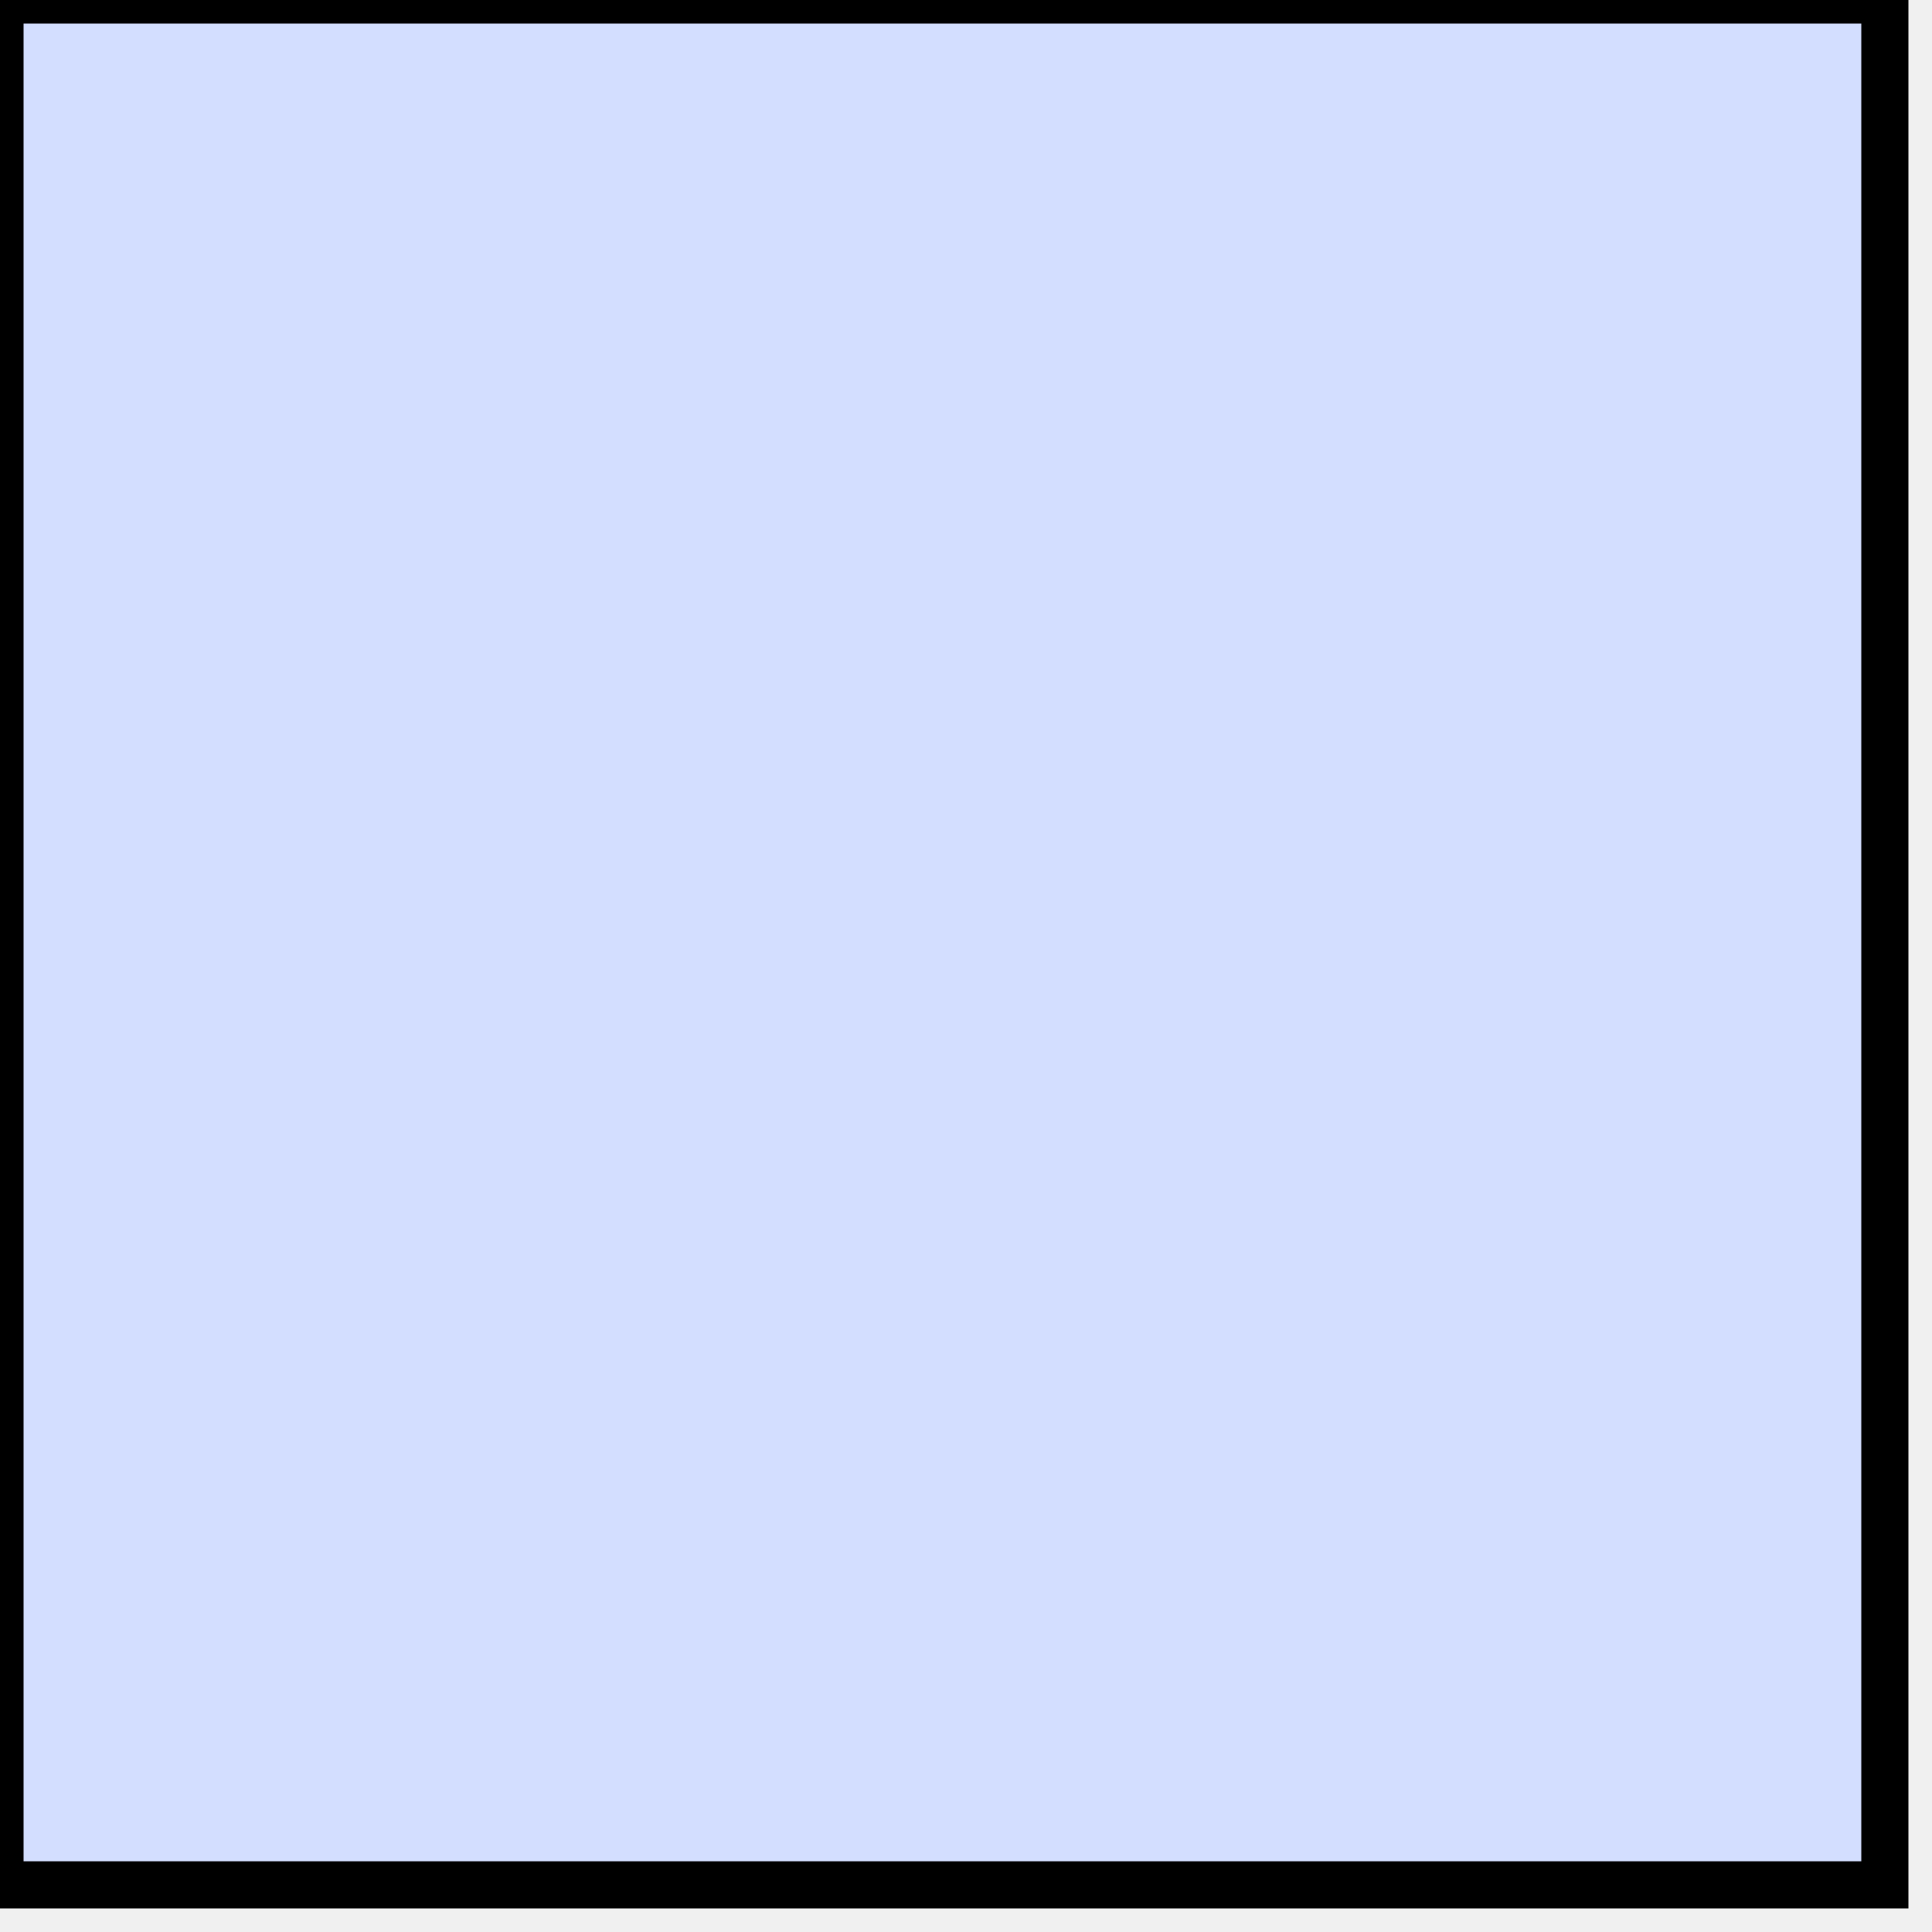
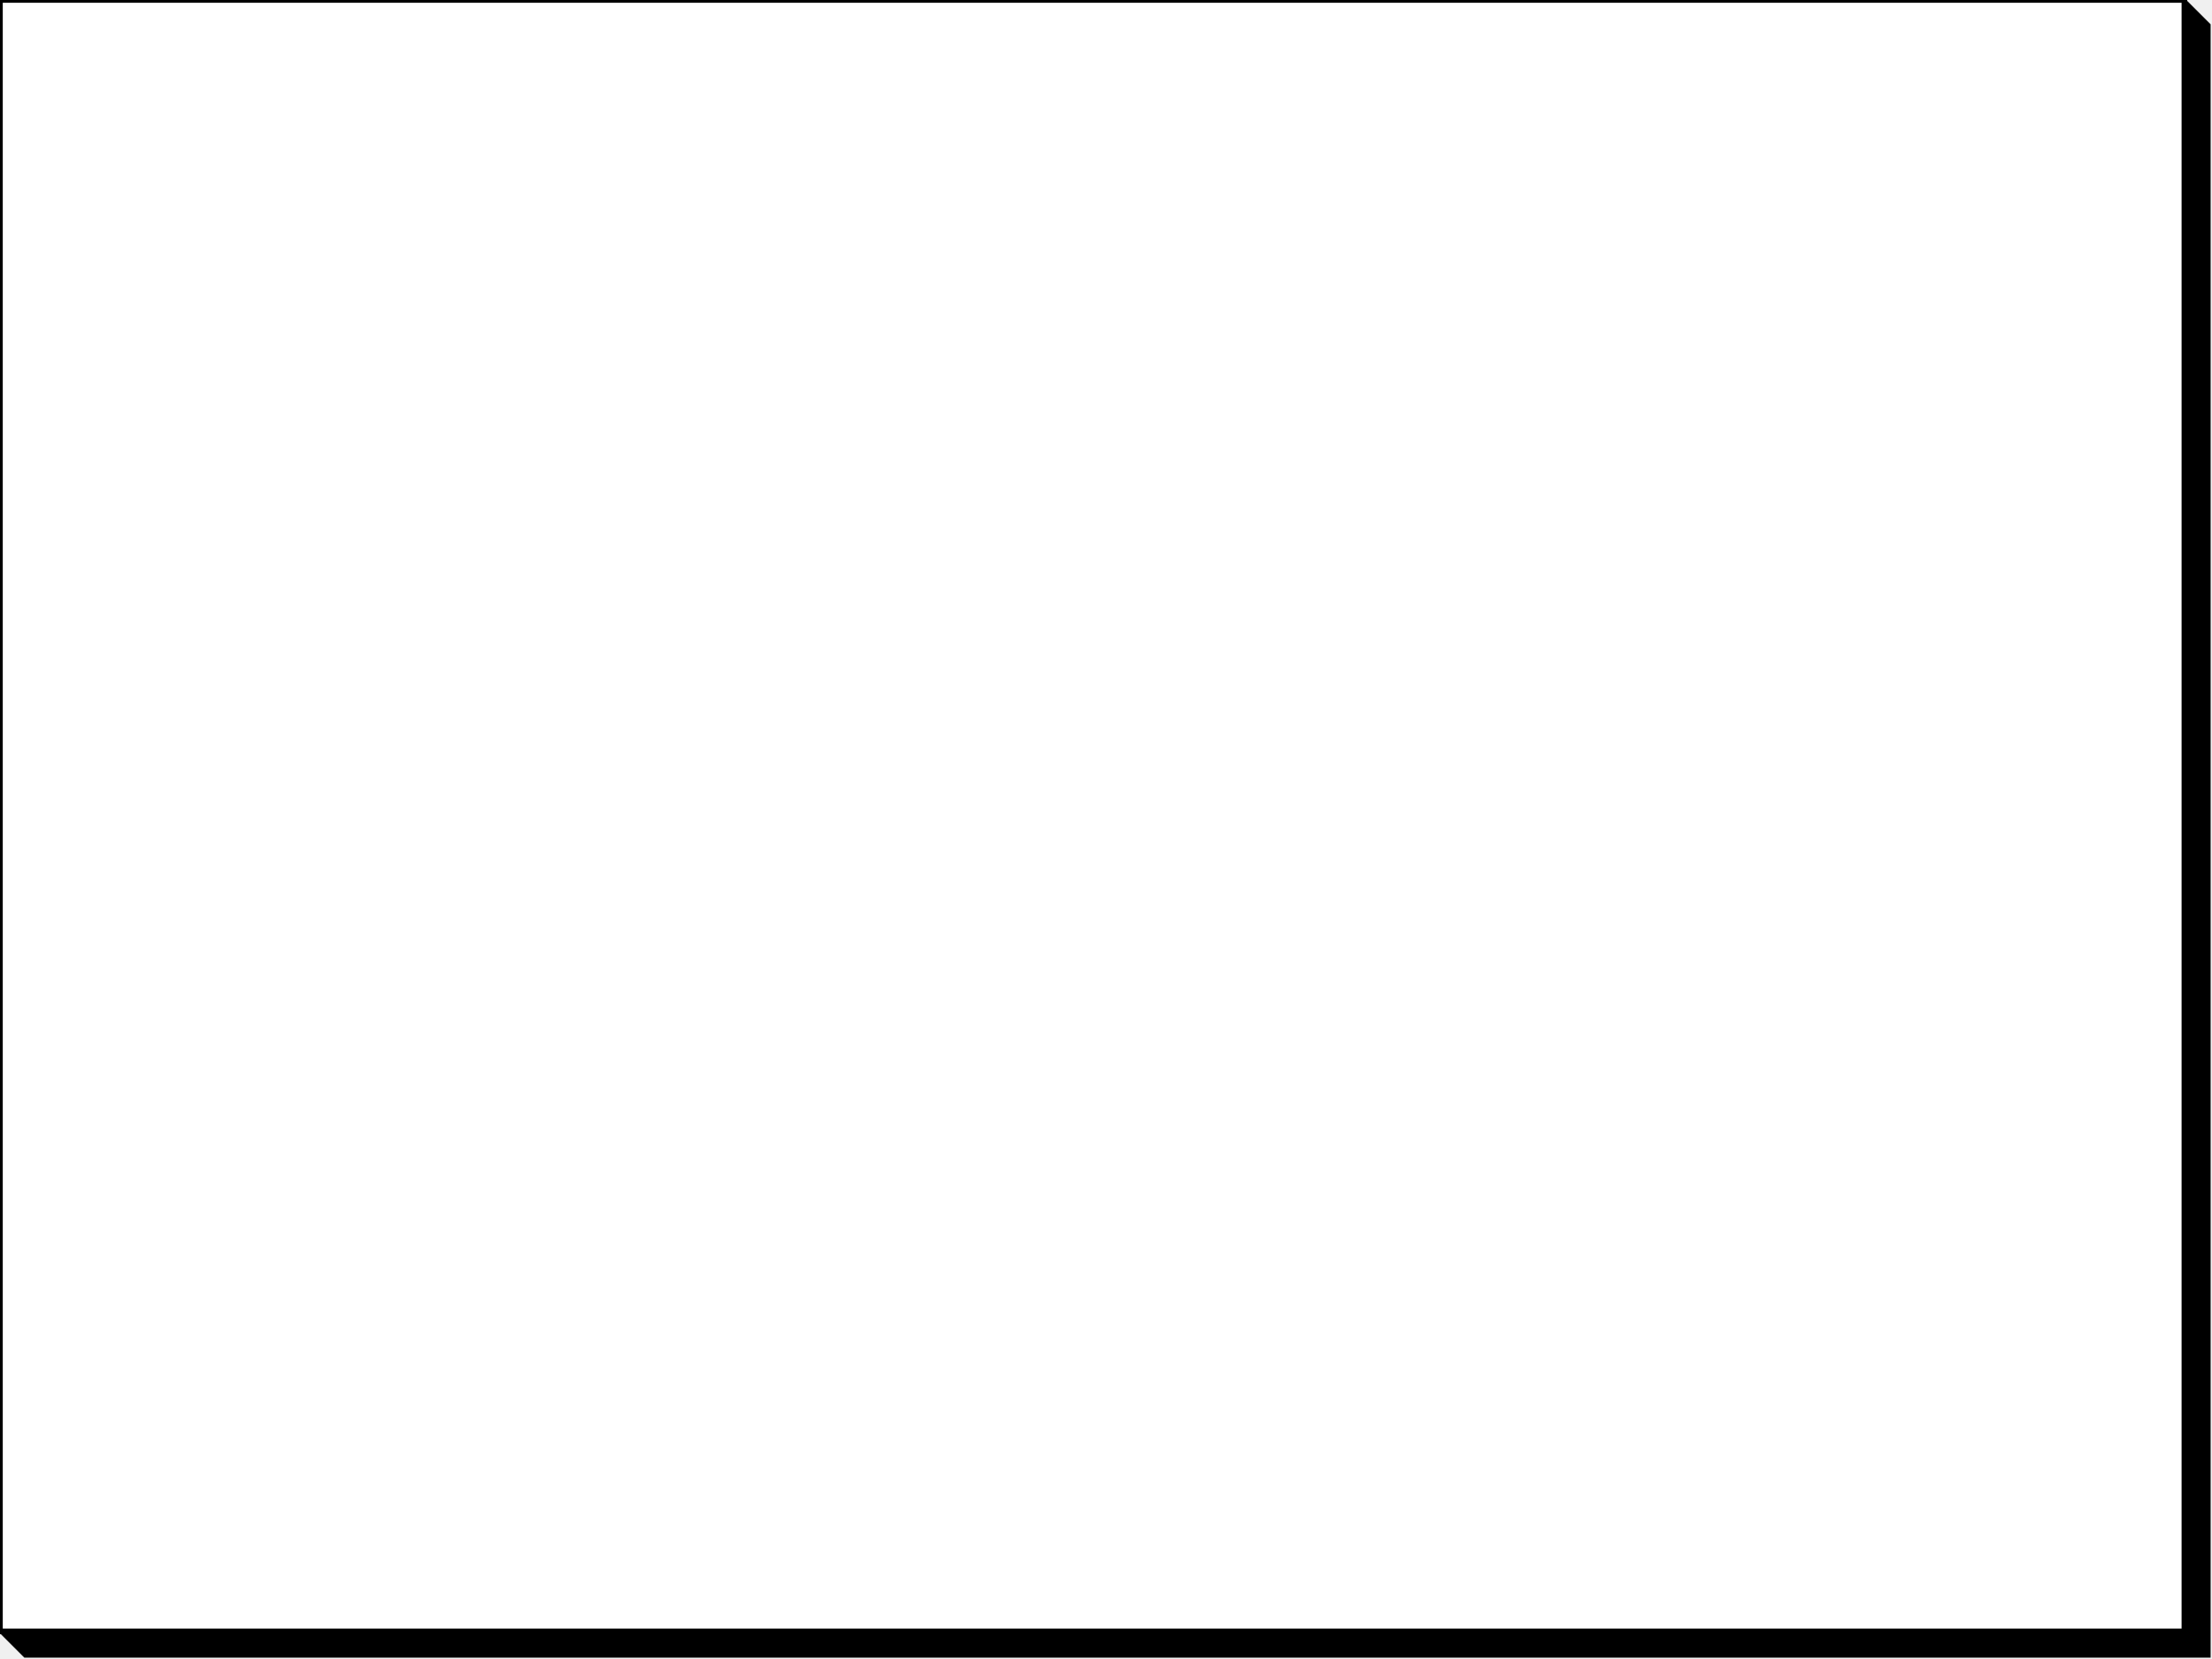
- <svg xmlns="http://www.w3.org/2000/svg" xmlns:ns1="http://www.b3mn.org/oryx" version="1.1">
-   <g>
-     <rect ns1:anchors="top bottom left right" x="0" y="0" width="80" height="80" stroke="black" fill="#D3DEFF" stroke-width="2" />
+ <svg xmlns="http://www.w3.org/2000/svg" xmlns:ns1="http://www.b3mn.org/oryx" width="800" height="600" version="1.0">
+   <defs />
+   <g pointer-events="fill">
+     <polygon stroke="black" fill="black" stroke-width="1" points="0,0 0,590 9,599 799,599 799,9 790,0" stroke-linecap="butt" stroke-linejoin="miter" stroke-miterlimit="10" />
+     <rect id="diagramcanvas" ns1:resize="vertical horizontal" x="0" y="0" width="790" height="590" stroke="black" stroke-width="2" fill="white" />
+     <text font-size="22" id="diagramtext" x="400" y="25" ns1:align="top center" stroke="black" />
  </g>
</svg>
